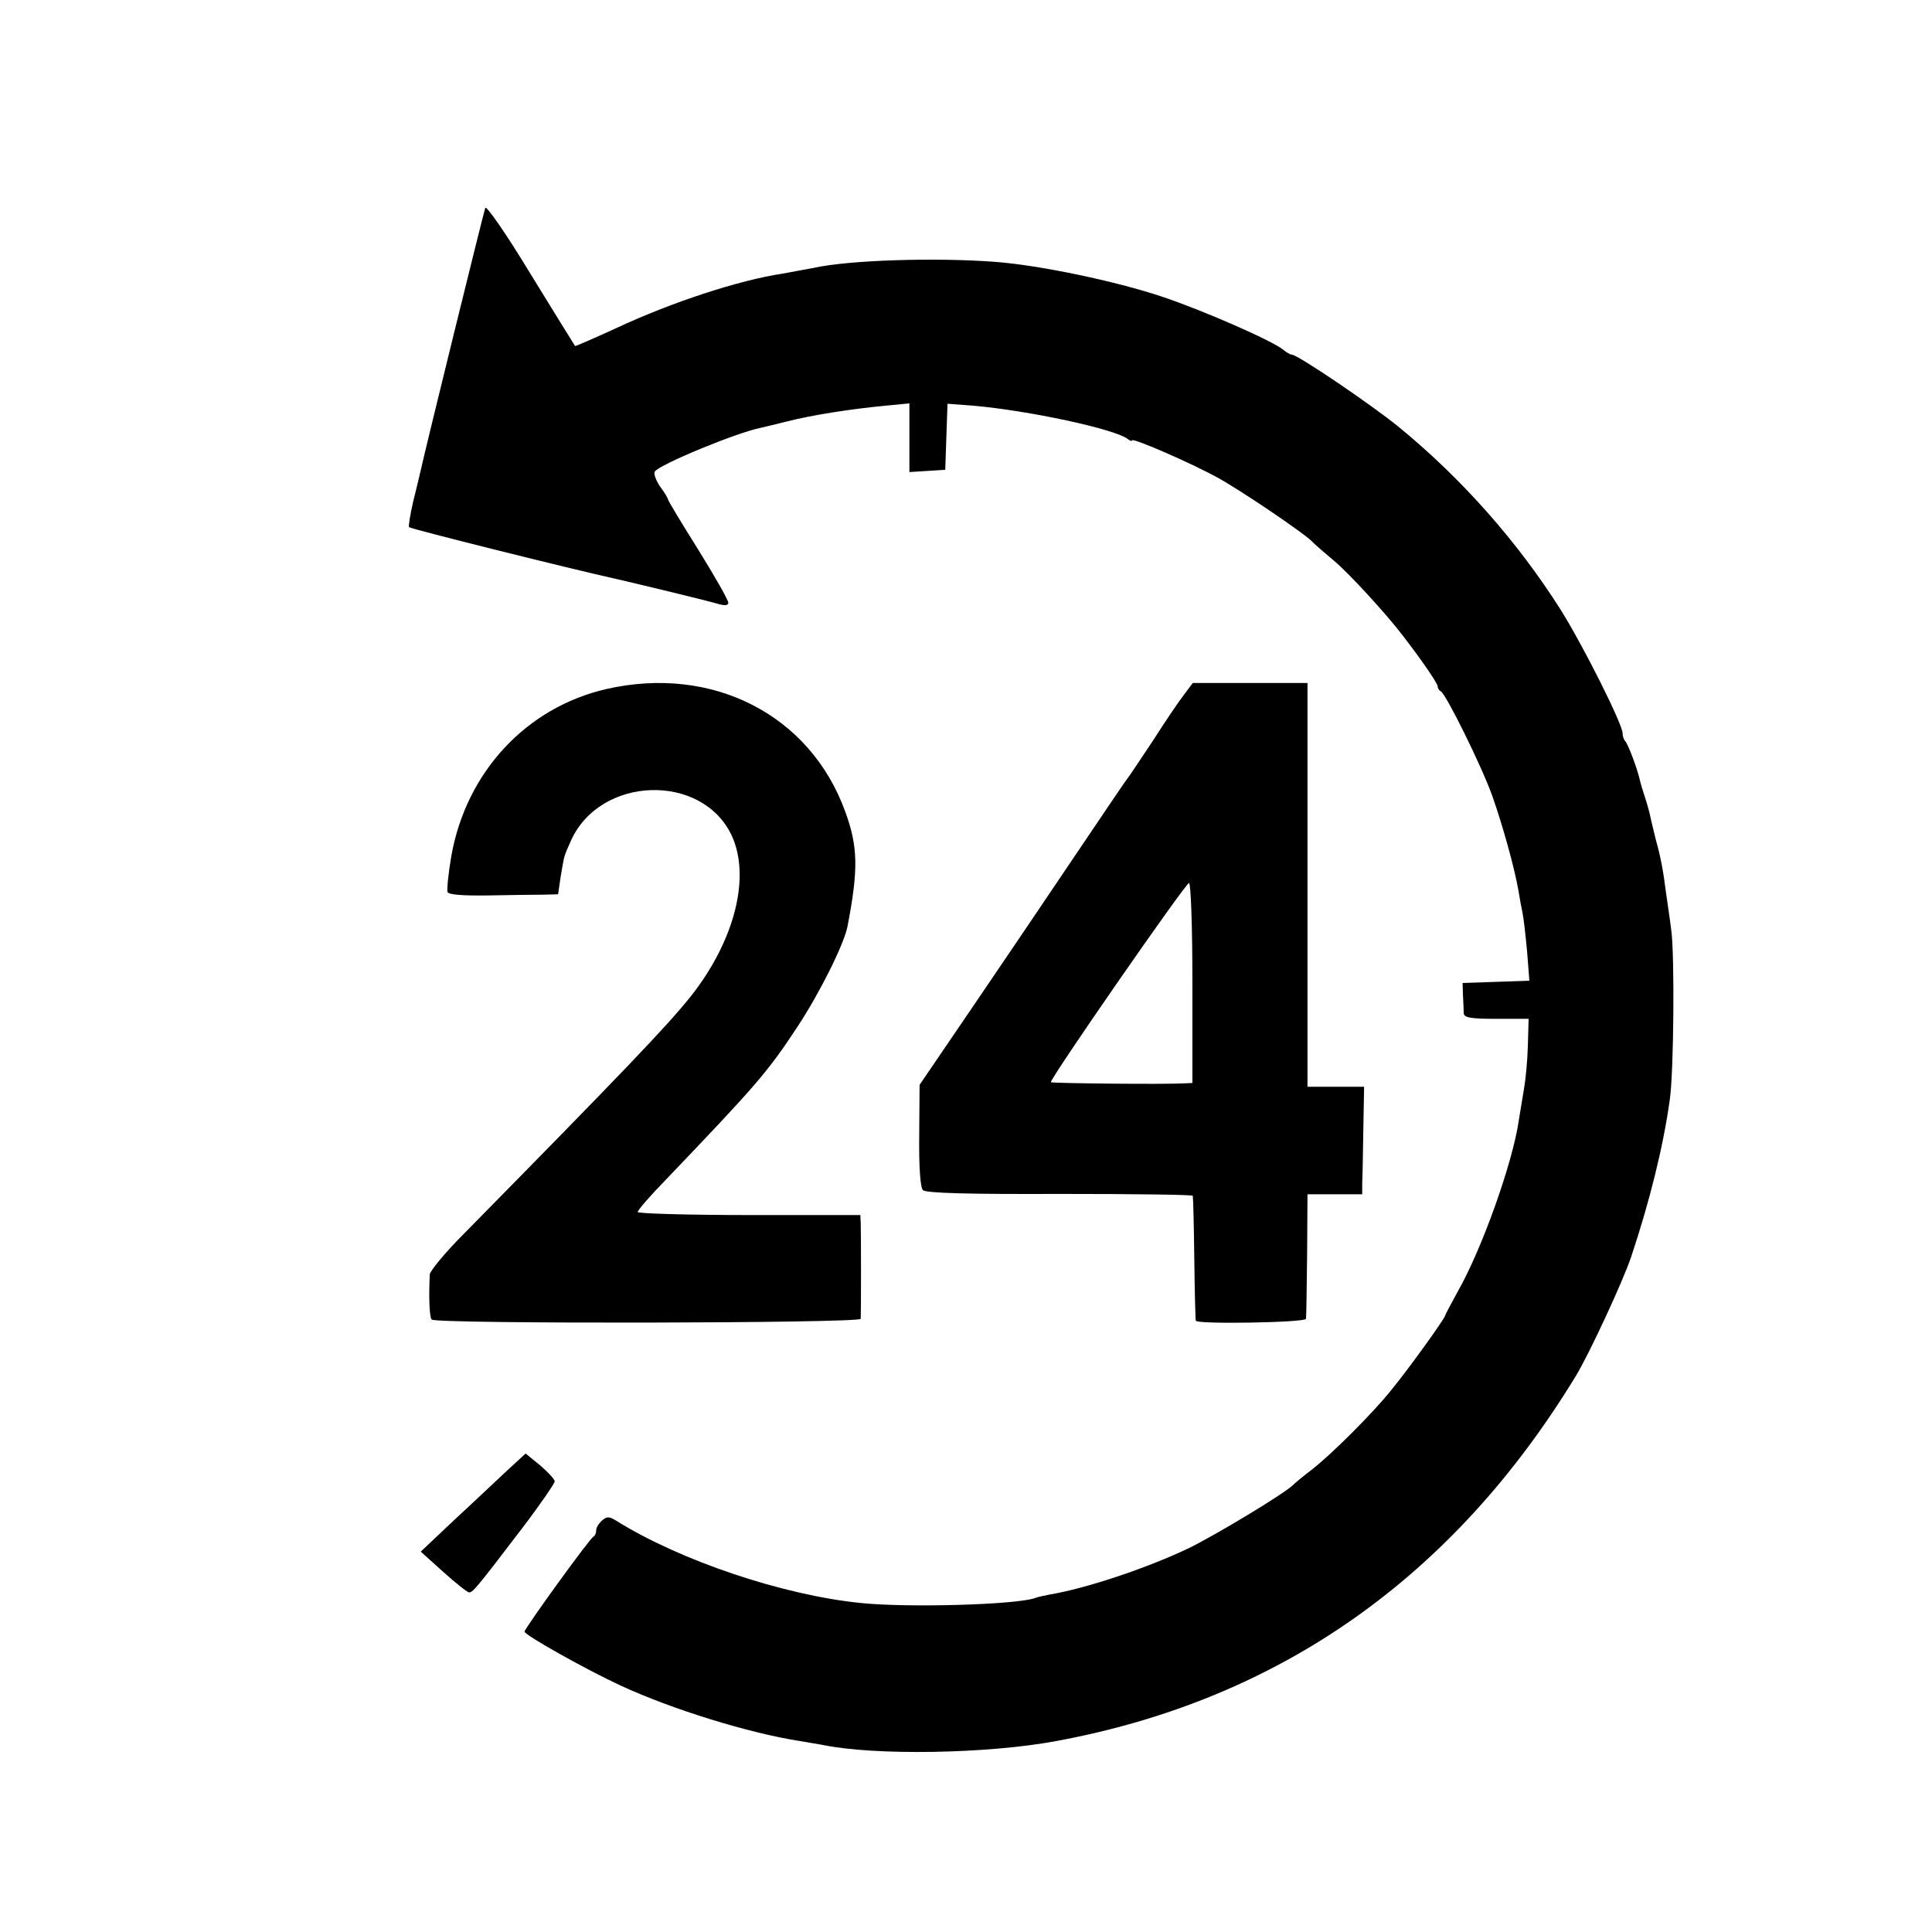
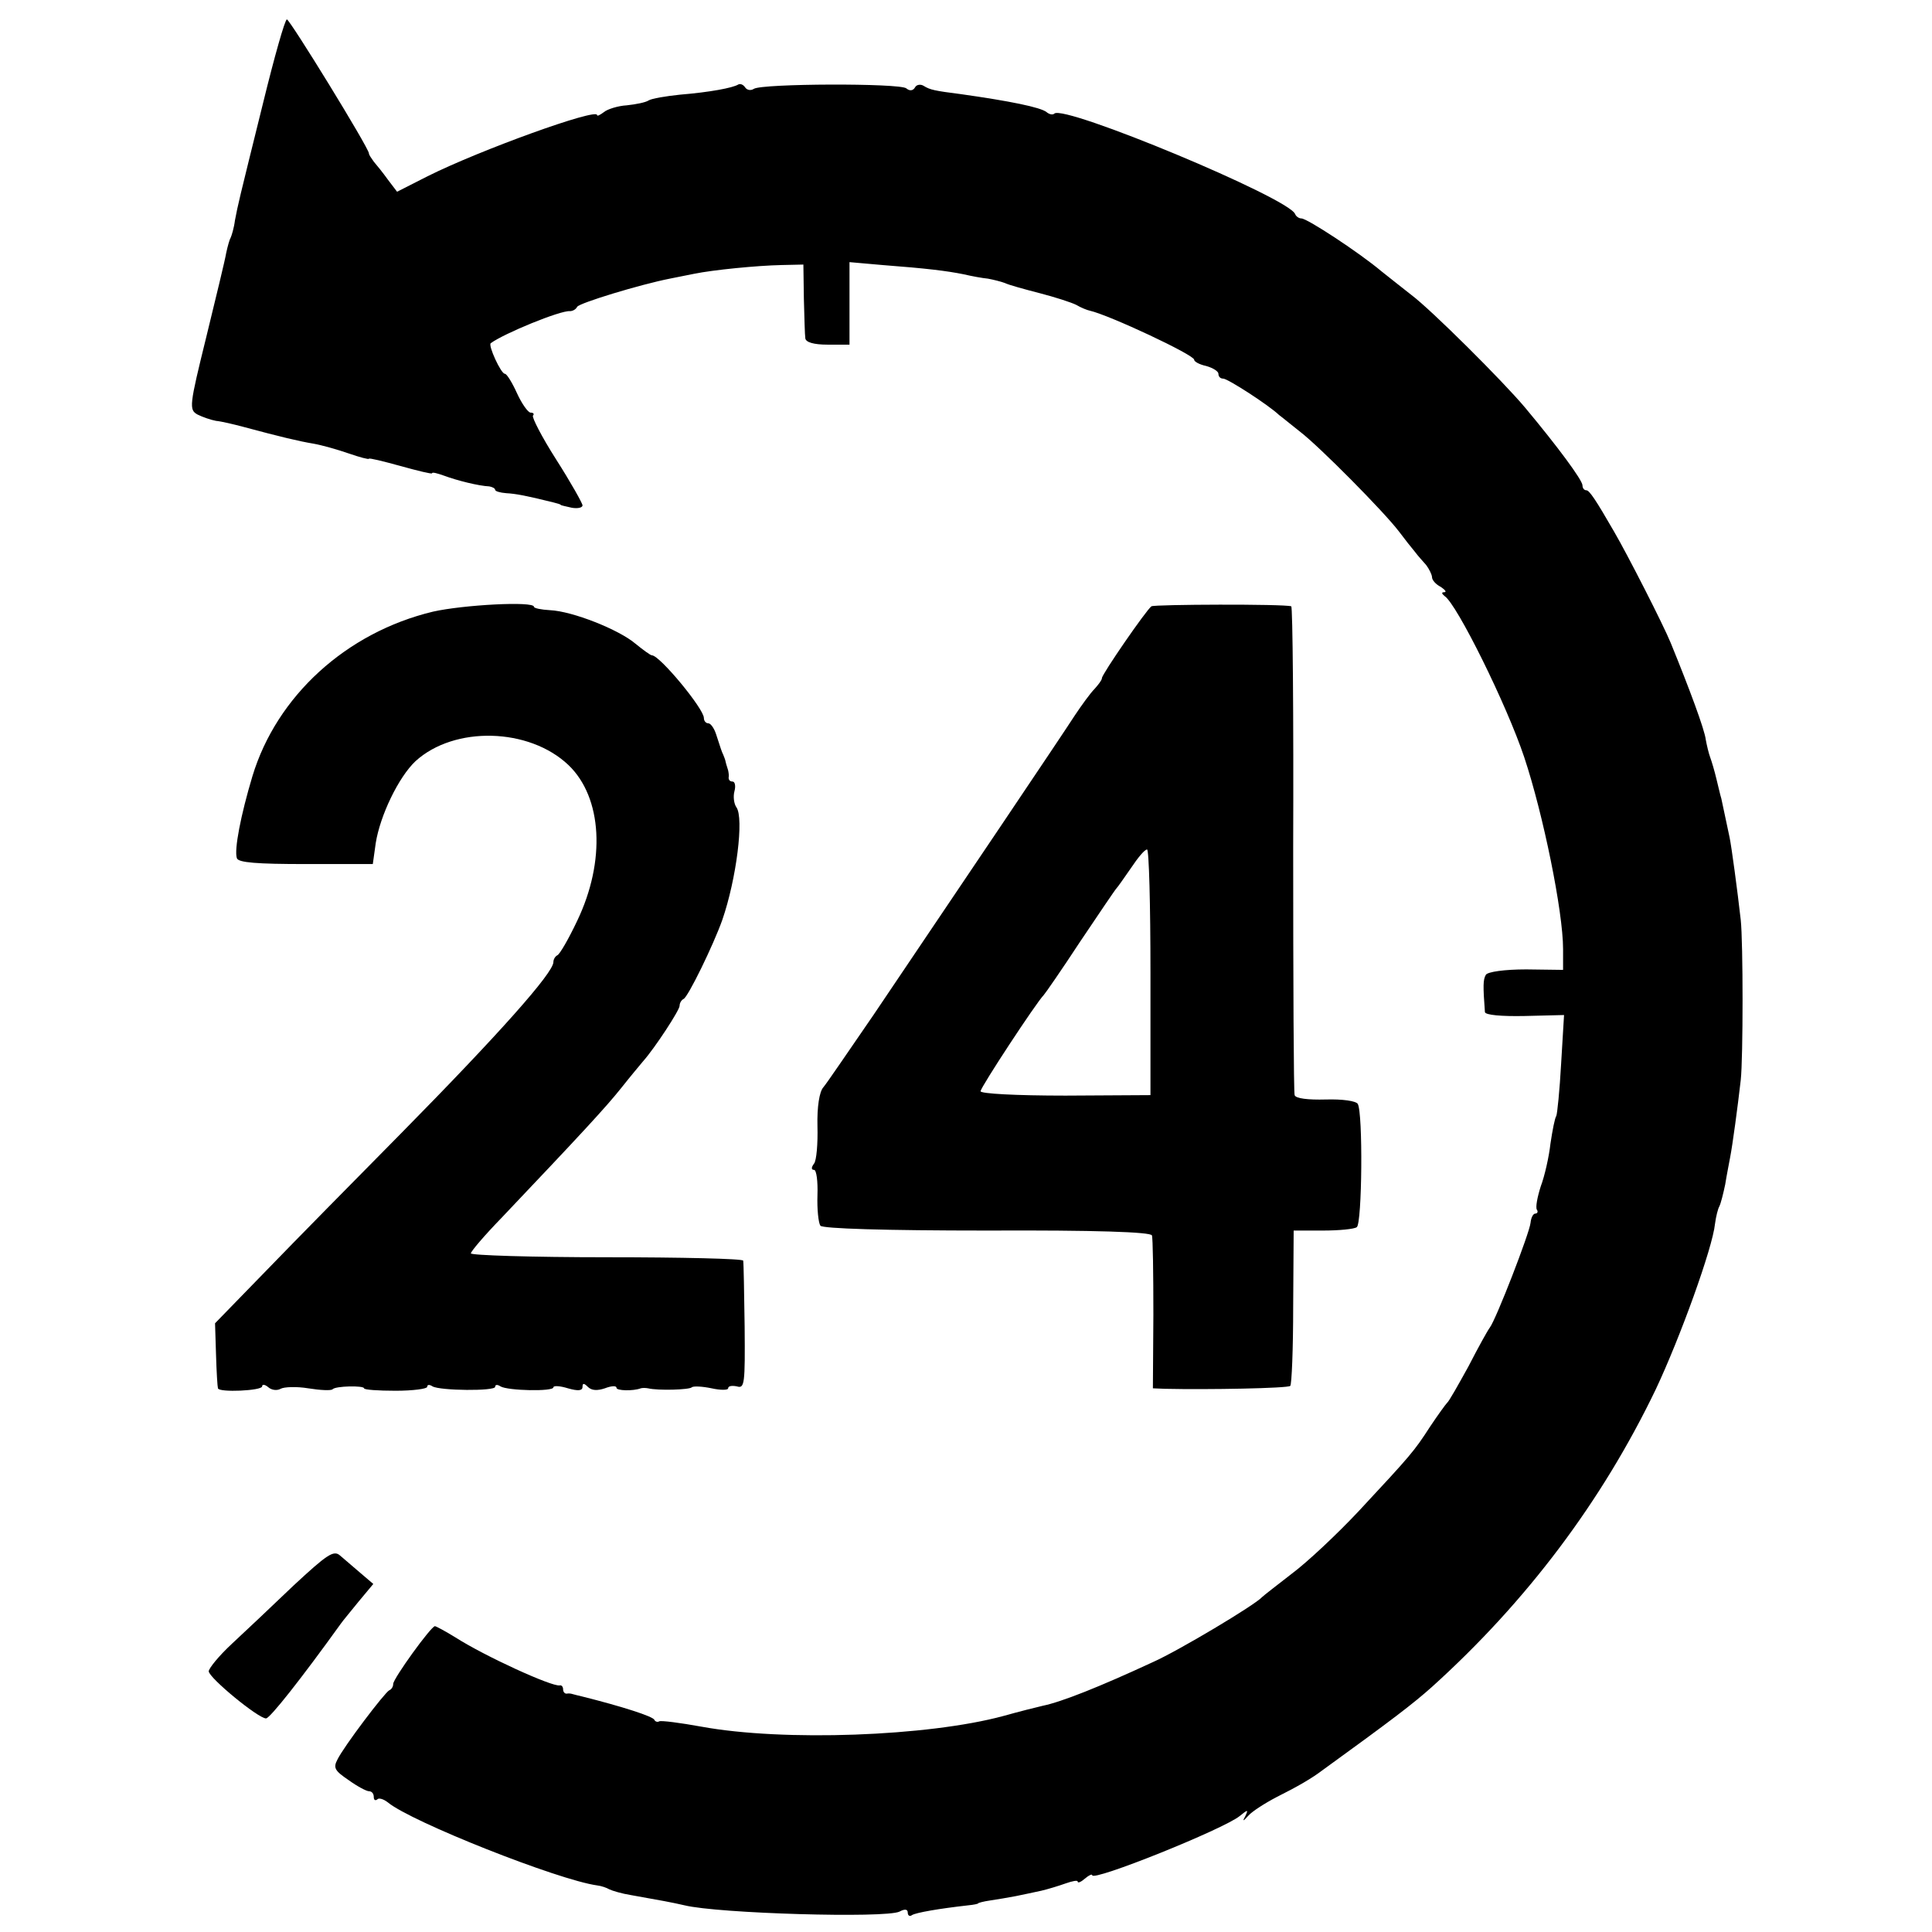
- <svg xmlns="http://www.w3.org/2000/svg" height="682.667" viewBox="0 0 512 512" width="682.667">
-   <path d="m128.6 55.1c-.5 1.4-16 64.4-17 69.1-.3 1.2-1.2 5.2-2.1 8.7-.8 3.5-1.3 6.6-1.1 6.8.5.5 43 11.1 55.2 13.8 4 .9 23.1 5.5 26.2 6.4 2.3.7 3.2.6 3.2-.2 0-.7-3.6-7-8-14.1-4.4-7-8-13-8-13.3s-.9-1.8-2.1-3.4c-1.1-1.6-1.7-3.4-1.4-3.9 1.2-1.9 21.6-10.3 28-11.6.6-.1 3.7-.9 7-1.7 6.7-1.7 16.8-3.3 26.3-4.2l6.2-.6v18.2l4.8-.3 4.7-.3.3-8.8.3-8.7 6.7.5c14.9 1.3 37.6 6.2 41 8.8.6.5 1.2.7 1.2.4 0-.8 15.9 6.1 22.9 10 6.3 3.5 22.2 14.3 24.6 16.6.6.7 3.3 3 5.9 5.2 3.8 3.1 14 14.2 18.4 20 5 6.5 9.2 12.6 9.2 13.4 0 .5.4 1.1.8 1.3 1.3.5 10.8 19.7 13.7 27.8 2.7 7.7 5.8 18.7 6.9 25 .3 1.9.8 4.6 1.1 6s.8 6 1.2 10.2l.6 7.7-8.8.3-8.9.3.1 3.2c.1 1.8.2 4 .2 4.8.1 1.2 1.8 1.5 8.7 1.5h8.5l-.2 7.1c-.1 4-.6 9-1 11.3s-1 6.1-1.4 8.5c-1.6 11.2-9.8 34.2-16.2 45.4-1.8 3.3-3.3 6.1-3.3 6.3 0 .7-10 14.6-14.4 19.9-4.8 6-15.7 16.9-21 21-2.1 1.6-4.4 3.5-5 4.1-2.5 2.4-20.6 13.3-27.6 16.7-11.1 5.3-27.3 10.7-37 12.3-1.4.3-3 .6-3.7.9-5.1 1.8-34 2.6-46.3 1.3-20.7-2.1-47.9-11.3-64.7-21.8-1.8-1.1-2.4-1.2-3.7-.1-.9.8-1.6 1.9-1.6 2.6 0 .8-.3 1.5-.7 1.7-.9.3-18.3 24.4-18.3 25.2 0 .9 16.4 10.1 25.5 14.3 13.6 6.3 34 12.6 47.5 14.7 1.9.3 4.6.8 5.9 1 13.8 2.9 43.8 2.4 62-1 59.1-10.9 105.3-43.4 137.8-96.9 3.4-5.6 12.4-24.9 14.6-31.5 4.9-14.7 8.5-29.2 10.2-41.5 1.1-7.3 1.3-38.9.4-45-.4-3.3-1.1-7.8-1.4-10-.7-5.6-1.4-9.4-2.7-14-.5-2.2-1.2-4.8-1.4-5.9-.2-1-.8-3.3-1.4-5.1s-1.3-4.1-1.5-5.1c-.7-3-3.1-9.3-3.8-10-.4-.4-.7-1.4-.7-2.1 0-2.4-10.5-23.3-16.4-32.7-11.4-18-26.2-34.8-43.1-48.6-7-5.7-26.6-19-28.1-19-.4 0-1.5-.6-2.3-1.3-2.9-2.4-21.4-10.5-32.2-14.1-12.3-4.1-32.3-8.3-44.1-9.2-15.8-1.2-38.8-.5-48.2 1.6-2.3.4-5.9 1.1-8.1 1.5-11.5 1.7-29.6 7.6-44.5 14.6-5.7 2.6-10.5 4.7-10.6 4.6s-5.4-8.7-11.8-19.1c-6.6-10.9-11.8-18.3-12-17.5z" />
-   <path d="m160.7 182.6c-21.3 4.9-37.2 22.1-41.1 44.3-.8 4.6-1.2 8.9-1 9.5.3.7 4 1 10.7.9 5.6-.1 12.1-.2 14.4-.2l4.2-.1.7-4.8c1-5.7.7-4.9 2.7-9.4 7.7-17.2 34.7-18.1 42.6-1.4 5.1 11 .8 27.9-10.8 42.6-6.5 8.1-17.4 19.5-60.3 63.1-4.9 4.9-8.8 9.7-8.9 10.6-.3 6-.1 11.4.5 12 1.2 1.2 113.6 1 113.7-.2.1-1.5.1-22.6 0-25.3l-.1-2.2h-29.5c-16.2 0-29.5-.4-29.5-.8 0-.5 3.3-4.3 7.3-8.4 24-25.1 27.1-28.6 35.1-40.8 5.8-8.8 12.3-21.8 13.2-26.5 2.9-15.1 2.8-21.1-.6-30.4-9.3-25.7-35.2-38.9-63.3-32.5zm153 1.6c-1.4 1.8-5.1 7.3-8.3 12.3-3.3 4.9-6.1 9.2-6.4 9.5s-6.4 9.3-13.6 20-19.5 28.9-27.4 40.5l-14.3 21-.1 13.4c-.1 8.4.3 13.9 1 14.5.7.8 12.4 1.1 36.2 1 19.4 0 35.3.2 35.3.5.1.3.3 7.8.4 16.6s.3 16.2.4 16.5c.2 1 29.1.5 29.2-.5.1-.6.2-8.2.3-17l.1-16h14.5v-3c.1-1.6.2-8.1.3-14.3l.2-11.2h-15v-107h-30.4zm2.3 76.3v26.5l-2.2.1c-5 .3-35 0-35.3-.3-.5-.6 35.7-52.8 36.6-52.8.5 0 .9 11.9.9 26.5zm-181.6 129.2c-2.7 2.5-8.9 8.4-13.9 13l-9 8.5 6 5.4c3.3 3 6.4 5.4 6.8 5.4 1 0 1.8-.9 14-16.9 4.8-6.3 8.7-12 8.7-12.5 0-.6-1.8-2.5-3.9-4.3l-3.8-3.1z" />
+ <svg xmlns="http://www.w3.org/2000/svg" version="1.0" width="398pt" height="398pt" viewBox="0 0 398 398" preserveAspectRatio="xMidYMid meet">
+   <g transform="translate(0,398) scale(0.1,-0.1)" fill="#000000" stroke="none">
+     <path d="M542 3768 c-52 -210 -51 -206 -58 -242 -2 -16 -7 -32 -9 -36 -2 -3 -6 -17 -9 -31 -2 -13 -21 -91 -41 -173 -35 -142 -36 -150 -18 -160 10 -5 27 -11 38 -13 11 -1 36 -7 55 -12 78 -21 116 -30 146 -35 17 -3 49 -12 72 -20 23 -8 42 -13 42 -11 0 2 29 -5 65 -15 36 -10 65 -17 65 -15 0 3 11 0 25 -5 27 -10 71 -21 93 -22 6 -1 12 -4 12 -7 0 -3 10 -6 23 -7 19 -1 41 -5 97 -19 8 -2 15 -4 15 -5 0 -1 10 -3 23 -6 12 -2 22 0 22 5 0 4 -24 47 -54 94 -30 47 -51 88 -48 91 3 3 1 6 -5 6 -5 0 -18 18 -28 40 -10 22 -21 40 -25 40 -8 0 -35 59 -29 63 27 20 144 68 163 66 5 0 12 3 15 9 5 8 130 46 191 58 14 3 36 7 50 10 39 8 130 17 180 18 l45 1 1 -70 c1 -38 2 -76 3 -82 1 -8 17 -13 46 -13 l45 0 0 85 0 85 68 -6 c92 -7 132 -12 167 -19 17 -4 39 -8 50 -9 11 -2 27 -6 35 -9 8 -4 41 -13 72 -21 31 -8 65 -19 75 -24 10 -6 23 -11 28 -12 40 -9 215 -91 215 -101 0 -4 11 -10 25 -13 14 -4 25 -11 25 -16 0 -6 4 -10 10 -10 9 0 93 -54 115 -75 7 -5 26 -21 44 -35 39 -30 171 -163 203 -205 12 -16 27 -35 33 -42 5 -7 16 -19 23 -27 6 -8 12 -20 12 -25 0 -6 8 -15 18 -20 9 -6 13 -11 7 -11 -6 0 -5 -3 1 -8 25 -16 128 -224 164 -332 39 -117 80 -318 80 -395 l0 -43 -76 1 c-45 0 -79 -5 -83 -11 -6 -10 -6 -23 -2 -77 1 -6 34 -9 82 -8 l81 2 -6 -100 c-3 -55 -8 -104 -10 -108 -3 -4 -8 -30 -12 -57 -3 -27 -12 -67 -20 -88 -7 -22 -11 -43 -8 -48 3 -4 1 -8 -3 -8 -5 0 -9 -9 -10 -19 -2 -21 -71 -199 -84 -216 -4 -5 -24 -41 -44 -80 -21 -38 -40 -72 -44 -75 -3 -3 -19 -25 -35 -49 -33 -51 -39 -58 -147 -174 -45 -48 -107 -106 -138 -129 -31 -24 -58 -45 -61 -48 -14 -16 -173 -111 -225 -134 -110 -51 -188 -82 -227 -90 -13 -3 -49 -12 -81 -21 -155 -42 -453 -53 -622 -22 -44 8 -83 13 -87 11 -3 -2 -8 -1 -10 3 -2 7 -68 28 -148 48 -8 2 -17 4 -20 5 -3 1 -8 2 -13 1 -4 0 -7 4 -7 9 0 5 -3 9 -7 8 -16 -3 -154 60 -215 99 -21 13 -40 23 -42 23 -8 0 -86 -108 -86 -119 0 -5 -3 -11 -8 -13 -9 -4 -94 -116 -107 -143 -9 -17 -5 -23 23 -42 18 -13 37 -23 42 -23 6 0 10 -5 10 -12 0 -6 3 -8 7 -5 3 4 13 1 22 -6 48 -40 351 -160 431 -171 9 -1 20 -5 25 -8 6 -3 26 -9 45 -12 62 -11 84 -15 110 -21 69 -17 414 -27 443 -13 11 6 17 5 17 -2 0 -6 4 -9 9 -5 9 5 54 13 116 20 11 1 20 3 20 4 0 1 11 4 25 6 14 2 37 6 53 9 15 3 38 8 52 11 13 3 36 10 50 15 14 5 25 7 25 4 0 -4 7 -1 15 6 8 7 15 10 15 7 0 -14 271 95 304 122 16 13 18 14 12 1 -7 -13 -6 -13 6 0 7 8 33 25 58 38 44 22 73 39 94 55 145 105 188 138 226 172 195 176 350 382 461 613 50 106 117 291 122 341 2 15 6 31 9 36 3 6 8 26 12 45 3 19 8 44 10 55 5 25 16 107 22 160 5 45 5 284 0 330 -7 62 -19 151 -23 170 -8 37 -15 70 -17 80 -2 6 -6 24 -10 40 -4 17 -10 37 -13 45 -3 8 -7 25 -9 36 -2 20 -34 106 -72 199 -15 37 -89 182 -117 230 -38 66 -51 85 -57 85 -5 0 -8 5 -8 10 0 11 -52 81 -118 160 -47 56 -194 202 -234 232 -17 13 -44 35 -62 49 -45 38 -153 109 -165 109 -5 0 -11 4 -13 9 -12 33 -476 226 -496 207 -3 -3 -10 -2 -16 3 -12 10 -77 23 -176 37 -55 7 -64 9 -77 17 -6 4 -15 3 -18 -3 -4 -7 -11 -8 -18 -2 -14 11 -297 10 -314 -1 -6 -4 -14 -3 -18 3 -4 6 -10 8 -14 6 -11 -7 -59 -16 -120 -21 -29 -3 -59 -8 -65 -12 -6 -4 -26 -8 -45 -10 -18 -1 -40 -8 -47 -14 -8 -6 -14 -9 -14 -6 0 15 -241 -72 -349 -126 l-63 -32 -19 25 c-10 14 -23 30 -29 37 -5 7 -10 14 -10 17 0 11 -163 276 -169 276 -4 0 -26 -78 -49 -172z" />
+     <path d="M892 2720 c-179 -43 -322 -174 -372 -339 -24 -80 -38 -152 -32 -169 3 -9 41 -12 142 -12 l138 0 6 43 c9 57 47 136 82 169 80 73 234 69 315 -8 70 -67 77 -198 18 -321 -18 -38 -36 -69 -41 -71 -4 -2 -8 -8 -8 -14 0 -22 -111 -147 -315 -354 -93 -94 -218 -221 -276 -281 l-106 -109 2 -64 c1 -36 3 -67 4 -70 2 -9 91 -5 91 4 0 5 6 4 13 -2 7 -6 18 -7 25 -3 7 4 33 5 57 1 25 -4 47 -5 50 -2 6 7 65 8 65 2 0 -3 29 -5 65 -5 36 0 65 4 65 8 0 5 5 5 11 1 16 -9 129 -10 129 -1 0 5 5 5 11 1 15 -9 109 -11 109 -2 0 4 14 3 30 -2 21 -6 30 -5 30 3 0 8 3 8 11 0 8 -8 20 -8 35 -3 13 5 24 6 24 1 0 -6 34 -7 50 -1 3 1 10 1 15 0 21 -5 85 -3 90 2 3 3 22 2 41 -2 18 -4 34 -4 34 0 0 5 8 6 18 4 16 -5 17 5 16 123 -1 70 -2 131 -3 136 0 4 -127 7 -281 7 -154 0 -280 4 -280 8 0 4 28 37 63 73 169 178 215 228 247 268 19 24 40 49 45 55 24 27 75 105 75 114 0 6 4 12 8 14 9 3 62 112 80 163 29 84 45 210 29 232 -5 7 -7 22 -4 33 3 11 1 20 -4 20 -5 0 -8 3 -8 8 1 4 0 10 -1 15 -1 4 -4 12 -5 17 -1 6 -4 12 -5 15 -3 6 -5 12 -15 43 -4 12 -11 22 -16 22 -5 0 -9 5 -9 11 0 19 -91 129 -107 129 -3 0 -18 11 -34 24 -34 29 -130 67 -176 69 -18 1 -33 4 -33 7 0 12 -146 4 -208 -10z" />
+     <path d="M2372 2731 c-11 -8 -102 -140 -102 -148 0 -4 -7 -13 -15 -22 -9 -9 -27 -34 -41 -55 -25 -39 -244 -364 -414 -616 -51 -74 -97 -142 -104 -150 -8 -9 -13 -40 -12 -80 1 -36 -2 -71 -7 -77 -6 -8 -6 -13 0 -13 5 0 8 -24 7 -52 -1 -29 2 -57 6 -63 5 -6 132 -10 344 -10 223 1 337 -3 339 -10 2 -5 3 -79 3 -163 l-1 -152 25 -1 c88 -2 253 1 258 6 3 3 6 76 6 163 l1 157 60 0 c33 0 65 3 70 7 11 7 13 236 2 254 -4 6 -31 10 -66 9 -36 -1 -62 2 -64 9 -2 6 -3 235 -3 509 1 273 -1 498 -4 498 -16 5 -281 4 -288 0z m-2 -754 l0 -253 -175 -1 c-103 0 -175 4 -175 9 0 8 115 183 130 198 3 3 37 52 75 110 39 58 72 107 75 110 3 3 16 22 30 42 14 21 28 38 33 38 4 0 7 -114 7 -253z" />
+     <path d="M605 714 c-44 -42 -101 -96 -127 -120 -27 -25 -48 -51 -48 -57 1 -14 102 -97 118 -97 8 0 72 81 154 195 4 6 21 26 37 46 l30 36 -27 23 c-15 13 -34 29 -42 36 -13 11 -27 1 -95 -62z" />
+   </g>
</svg>
